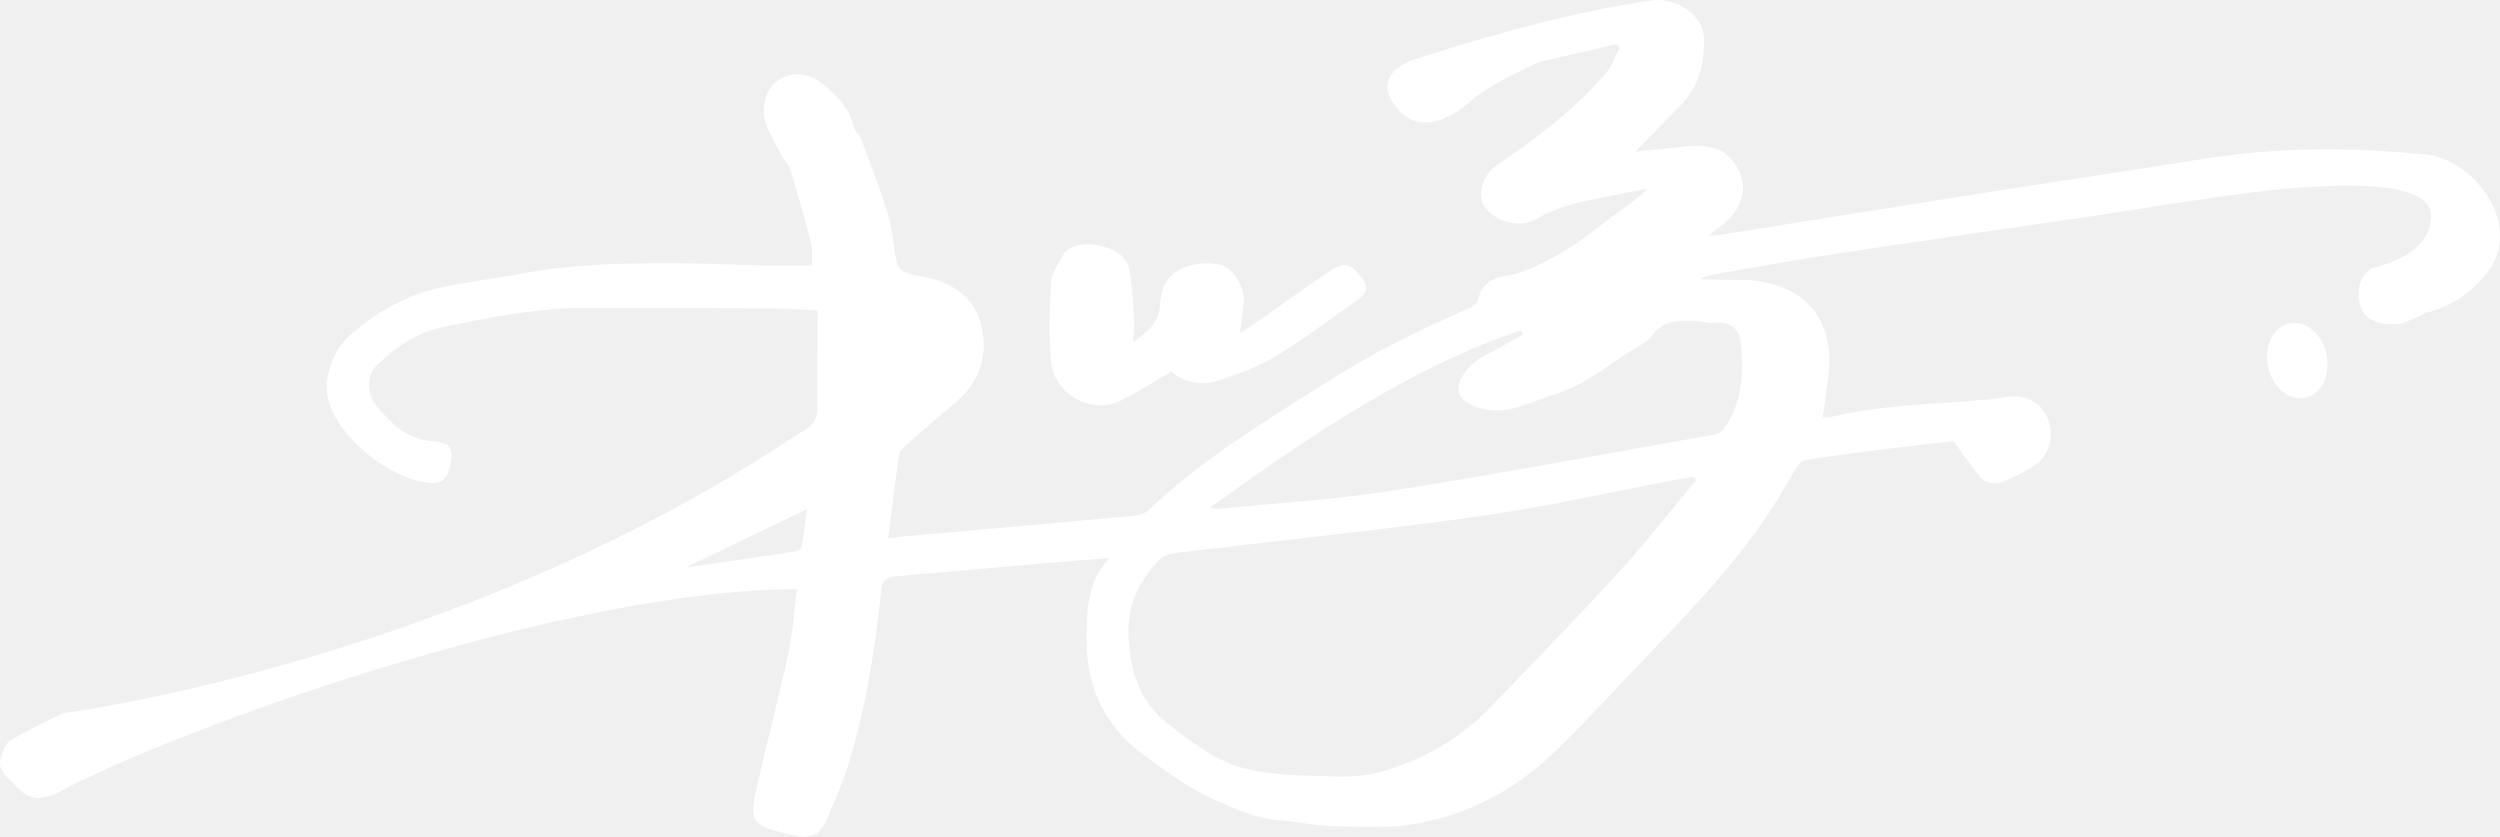
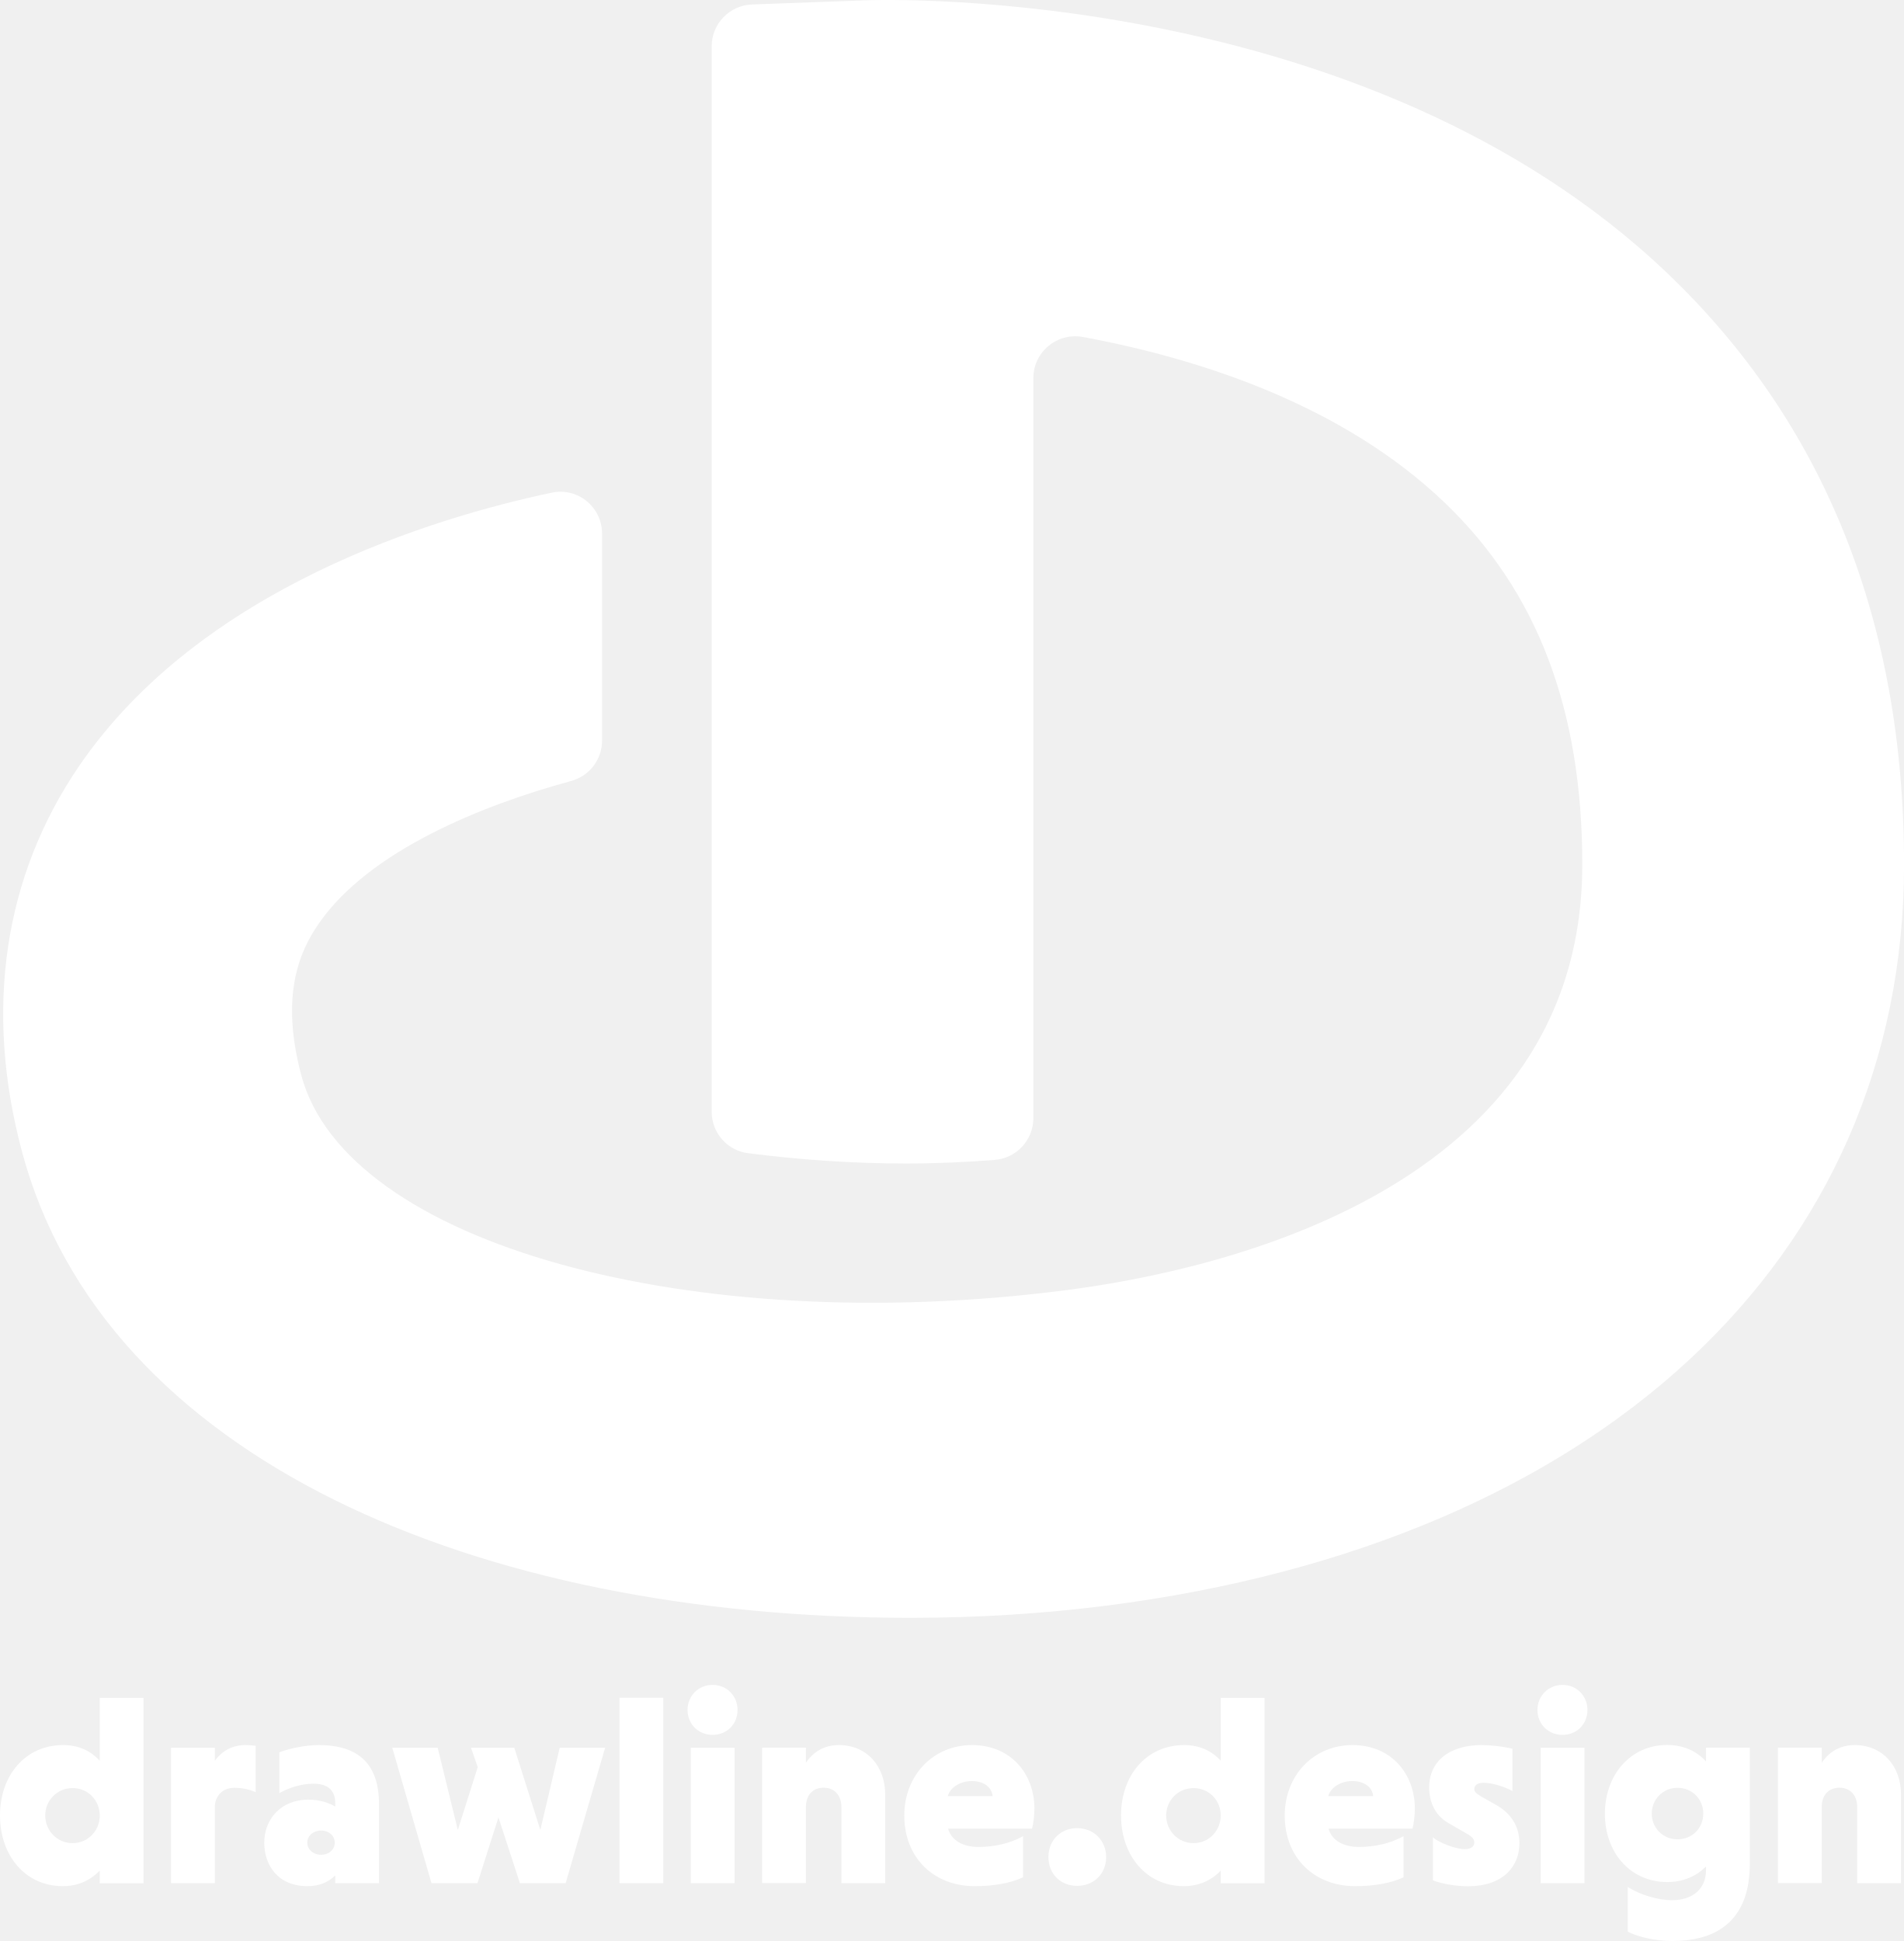
- <svg xmlns="http://www.w3.org/2000/svg" version="1.1" id="レイヤー_1" x="0px" y="0px" viewBox="0 0 323.46 108.26" style="enable-background:new 0 0 323.46 108.26;" xml:space="preserve">
+ <svg xmlns="http://www.w3.org/2000/svg" version="1.1" id="レイヤー_1" x="0px" y="0px" viewBox="0 0 199.58 203.49" style="enable-background:new 0 0 199.58 203.49;" xml:space="preserve">
  <style type="text/css">
	.st0{fill:#FFFFFF;}
</style>
-   <path class="st0" d="M151.5,48.09c-2.42,1.4-4.49,2.83-6.78,3.87c-3.68,1.66-8.36-1.07-8.74-5.21c-0.31-3.42-0.2-6.9,0.03-10.33  c0.08-1.23,1.04-2.43,1.66-3.62c0.15-0.29,0.53-0.53,0.87-0.71c2.23-1.23,6.84,0.02,7.43,2.26c0.6,2.28,0.59,4.68,0.77,7.04  c0.07,0.84-0.08,1.7-0.14,2.87c1.89-1.34,3.31-2.5,3.45-4.52c0.07-1,0.22-2.05,0.65-2.96c1.01-2.12,4.42-3.22,7.31-2.49  c1.54,0.39,3.06,2.85,2.91,4.8c-0.1,1.2-0.3,2.4-0.5,4c0.82-0.52,1.35-0.83,1.85-1.18c3.17-2.22,6.31-4.48,9.51-6.66  c2.16-1.48,2.87-1.29,4.38,0.68c0.95,1.24,0.64,2.11-0.62,2.97c-3.51,2.4-6.85,5.02-10.51,7.22c-2.32,1.39-5.01,2.36-7.66,3.21  C155.11,50.02,152.99,49.26,151.5,48.09z" />
-   <path class="st0" d="M313.94,20c-9.61-0.95-19.19-0.99-28.74,0.54c-9.15,1.46-18.32,2.81-27.47,4.25  c-11.73,1.85-23.46,3.74-35.19,5.6c-0.4,0.06-0.81,0.05-1.5,0.09c0.92-0.71,1.65-1.2,2.27-1.77c2.35-2.15,2.84-4.69,1.44-7.1  c-1.33-2.29-3.45-3.07-6.95-2.64c-2.01,0.25-4.04,0.42-6.19,0.64c2-2.05,3.88-4.01,5.8-5.94c2.46-2.49,3.11-5.53,3.06-8.66  c-0.06-3.08-3.57-5.42-6.86-4.94c-10.05,1.48-19.73,4.16-29.28,7.21h0c0,0-6.87,1.41-4.21,5.83c2.66,4.43,6.96,2.78,10.12,0  c2.16-1.9,6.34-3.93,8.76-5.02c3.35-0.85,6.75-1.57,10.12-2.36c0.15,0.13,0.3,0.26,0.45,0.4c-0.58,1.11-0.96,2.34-1.77,3.3  c-3.96,4.66-8.91,8.41-14.11,11.92c-1.96,1.33-2.67,4.03-1.51,5.54c1.43,1.87,4.57,2.68,6.66,1.42c2.64-1.59,5.62-2.17,8.61-2.79  c1.89-0.39,3.79-0.73,5.68-1.1c-1.24,1.3-2.66,2.23-4.02,3.21c-2.2,1.59-4.24,3.4-6.6,4.78c-2.39,1.39-4.82,2.82-7.79,3.29  c-1.72,0.27-3.1,1.22-3.45,3c-0.08,0.42-0.6,0.93-1.06,1.13c-6.43,2.77-12.65,5.84-18.47,9.56c-8.08,5.14-16.31,10.09-23.14,16.62  c-0.44,0.42-1.27,0.67-1.94,0.73c-9.47,0.88-18.95,1.71-28.43,2.55c-1.04,0.09-2.08,0.22-3.32,0.35c0.48-3.75,0.93-7.28,1.41-10.8  c0.04-0.32,0.28-0.67,0.54-0.9c2.14-1.89,4.26-3.8,6.48-5.61c3.49-2.85,4.6-6.39,3.59-10.37c-0.91-3.59-3.72-5.48-7.77-6.21  c-1.12-0.2-2.85-0.34-3.15-1.87c-0.41-2.04-0.52-4.15-1.12-6.15c-0.98-3.26-2.24-6.45-3.44-9.65c-0.25-0.66-0.92-1.21-1.07-1.88  c-0.56-2.46-2.38-4.15-4.38-5.67c-2.21-1.67-5.49-0.97-6.63,1.35c-1.51,3.08,0.4,5.64,1.77,8.25c0.33,0.63,0.93,1.18,1.13,1.84  c0.94,3.11,1.83,6.24,2.63,9.38c0.24,0.95,0.13,1.97,0.19,2.99c-1.97,0.01-3.73,0.06-5.49,0.02c-4.39-0.09-8.77-0.32-13.16-0.31  c-6.43,0.01-12.85,0.16-19.18,1.39c-3.53,0.69-7.16,1.04-10.65,1.86c-4.2,0.99-7.79,3.05-10.95,5.73c-1.97,1.67-2.9,3.65-3.32,6  c-1.04,5.79,7.29,12.59,12.53,13.35c2.26,0.33,2.94-0.13,3.43-2.35c0.43-1.95,0.02-2.76-2.27-2.93c-3.61-0.26-5.49-2.45-7.37-4.67  c-1.23-1.45-1.19-3.91,0.07-5.14c2.34-2.28,5.07-4.23,8.48-4.94c6.19-1.29,12.41-2.53,18.82-2.53c8.15,0,16.3,0.04,24.45,0.1  c1.7,0.01,3.4,0.16,5.31,0.26c-0.02,4.28-0.08,8.48-0.04,12.68c0.01,1.37-0.62,2.18-1.87,2.95c-0.38,0.23-0.77,0.46-1.15,0.69  l0.01,0C58.82,85.64,8.9,92.18,8.15,92.28c-2.32,1.06-4.57,2.25-6.77,3.49C0.7,96.15,0.38,97.2,0.12,98  c-0.55,1.66,0.91,2.57,1.89,3.66c1.61,1.78,3.05,2.01,5.35,0.95c15.38-8.3,65.54-26.37,95.74-26.37c-0.38,2.97-0.54,5.71-1.12,8.39  c-1.22,5.63-2.69,11.22-3.98,16.83c-1.15,5.02-0.9,5.32,4.63,6.61c2.1,0.49,3.45-0.02,4.23-1.82c1.03-2.36,2.08-4.74,2.85-7.17  c2.36-7.46,3.48-15.13,4.33-22.82c0.13-1.19,0.62-1.61,1.95-1.72c6.48-0.52,12.94-1.12,19.41-1.69c2.57-0.22,5.15-0.41,8.14-0.65  c-2.87,3.11-2.87,6.5-2.95,9.85c-0.16,6.21,1.86,11.59,7.45,15.66c2.95,2.15,5.82,4.35,9.31,5.86c2.69,1.16,5.27,2.36,8.31,2.58  c2.21,0.16,4.41,0.69,6.62,0.73c3.63,0.07,7.37,0.32,10.89-0.29c7.27-1.25,13.31-4.76,18.27-9.59c4.11-4.01,7.95-8.23,11.91-12.37  c6.54-6.84,13.07-13.68,17.68-21.77c0.54-0.95,1.07-1.91,1.73-2.78c0.25-0.34,0.84-0.59,1.32-0.66c3.42-0.49,6.84-0.95,10.27-1.37  c2.97-0.37,5.96-0.69,8.38-0.97c1.32,1.79,2.27,3.12,3.28,4.42c0.85,1.1,2.09,1.27,3.33,0.75c1.38-0.58,2.75-1.26,3.96-2.08  c2.07-1.4,2.62-4.34,1.4-6.53c-1.15-2.05-3.12-2.74-6.09-2.13c-0.44,0.09-0.9,0.14-1.35,0.18c-6.83,0.62-13.76,0.64-20.45,2.29  c-0.31,0.08-0.66,0.01-0.98,0.01c0.29-2.23,0.68-4.38,0.82-6.54c0.45-6.99-4.14-11.3-11.82-11.24c-1.63,0.01-3.25-0.06-4.88-0.1  c0.56-0.33,1.14-0.49,1.73-0.59c5.15-0.88,10.29-1.84,15.46-2.62c11.41-1.73,22.84-3.36,34.26-5.04c4.76-0.7,9.5-1.55,14.27-2.18  l0,0c12.8-1.95,28.86-3.21,28.86,2.23c0,5.44-7.54,6.72-7.54,6.72c-1.64,0.97-2.13,2.61-1.61,4.92c0.35,1.56,2.18,2.57,4.71,2.4  c0.85-0.06,1.68-0.52,2.5-0.84c0.51-0.2,0.95-0.57,1.47-0.7c3.1-0.76,5.39-2.37,7.37-4.65C326.96,29.4,320.1,20.61,313.94,20z   M103.69,70.92c-0.04,0.21-0.7,0.42-1.11,0.48c-4.44,0.67-8.88,1.3-13.86,2.03c5.42-2.61,10.42-5.02,15.67-7.55  C104.17,67.59,104,69.27,103.69,70.92z M209.32,74.17c-5.4,5.9-11,11.65-16.57,17.43c-3.81,3.95-8.58,6.7-14.12,8.27  c-1.91,0.54-4.06,0.68-6.07,0.6c-3.81-0.14-7.73-0.13-11.36-1c-3.71-0.89-6.72-3.26-9.71-5.51c-4.23-3.2-5.34-7.31-5.48-11.97  c-0.11-3.75,1.39-6.83,3.98-9.59c0.46-0.49,1.41-0.77,2.18-0.86c13.05-1.58,26.14-2.9,39.14-4.73c8.6-1.21,17.08-3.14,25.61-4.75  c0.71-0.13,1.43-0.23,2.14-0.35c0.13,0.13,0.26,0.27,0.39,0.4C216.09,66.15,212.88,70.28,209.32,74.17z M221.86,41.76  c2.15-0.22,3.21,1.03,3.37,2.49c0.43,3.86,0.25,7.71-2.14,11.17c-0.26,0.38-0.83,0.73-1.31,0.81c-14.03,2.49-28.04,5.11-42.13,7.32  c-7.34,1.15-14.84,1.56-22.26,2.3c-0.15,0.01-0.31-0.05-0.86-0.16c12.65-9.03,25.17-17.73,40.17-22.96  c0.13,0.18,0.26,0.36,0.39,0.54c-1.71,0.94-3.39,1.93-5.13,2.82c-2.14,1.09-4.79,4.3-2.17,5.98c1.27,0.82,3.33,1.18,4.91,0.98  c2.17-0.28,4.2-1.35,6.32-1.98c4.43-1.33,7.6-4.38,11.42-6.53c0.47-0.27,0.98-0.6,1.26-1.02c1.45-2.19,3.75-2.14,6.12-1.94  C220.5,41.66,221.19,41.83,221.86,41.76z" />
-   <ellipse transform="matrix(0.9769 -0.2137 0.2137 0.9769 -3.102 64.5966)" class="st0" cx="297.23" cy="46.65" rx="3.87" ry="4.93" />
+   <path class="st0" d="M174.73,28.6C143.11-1.53,92.95-0.04,90.83,0.03L78.82,0.47C76.47,0.56,74.6,2.5,74.6,4.85v111.7  c0,2.21,1.63,4.07,3.82,4.35c5.35,0.68,10.89,1.08,16.55,1.08c3.13,0,6.24-0.14,9.31-0.38c2.28-0.18,4.04-2.09,4.04-4.38V39.64  c0-2.75,2.5-4.81,5.21-4.31c12.23,2.27,27.2,7.11,37.91,17.37c9.7,9.29,14.42,21.7,14.42,37.92c0,34.03-37.91,42.56-54.2,44.65  c-39.16,5.03-75.36-4.83-80.08-22.55c-2.26-8.49-0.09-13.06,1.75-15.77c5.3-7.82,17.46-12.61,26.53-15.07  c1.92-0.52,3.25-2.25,3.25-4.23V55.94c0-2.78-2.55-4.87-5.27-4.29c-12.39,2.62-36.78,9.97-49.55,28.66  c-7.89,11.55-9.96,25.51-6,40.37c8.58,32.19,47.58,48.93,93.18,48.93c6.93,0,13.83-0.43,20.53-1.28  c51.56-6.6,83.59-36.38,83.59-77.71C199.58,65.17,191.22,44.3,174.73,28.6z" />
+   <g>
+     <path class="st0" d="M10.45,196.11c-0.99,1.04-2.31,1.63-3.86,1.63c-3.97,0-6.59-3.24-6.59-7.41c0-4.17,2.62-7.38,6.62-7.38   c1.55,0,2.85,0.56,3.83,1.64v-6.59h4.59v19.44h-4.59V196.11z M7.61,187.46c-1.66,0-2.87,1.33-2.87,2.87c0,1.55,1.21,2.9,2.87,2.9   c1.66,0,2.85-1.35,2.85-2.9C10.45,188.78,9.27,187.46,7.61,187.46z" />
+     <path class="st0" d="M22.52,184.59c0.68-0.93,1.72-1.64,3.21-1.64c0.28,0,0.76,0.03,1.07,0.08v4.85c-0.59-0.25-1.32-0.45-2.25-0.45   c-1.07,0-1.94,0.68-2.03,1.89v8.11h-4.59v-14.2h4.59V184.59z" />
+     <path class="st0" d="M29.28,183.71c1.01-0.39,2.68-0.76,4.14-0.76c4.11,0,6.31,1.95,6.31,6.2v8.28h-4.59v-0.82   c-0.68,0.7-1.66,1.13-2.9,1.13c-3.16,0-4.54-2.25-4.54-4.56c0-2.48,1.77-4.51,4.62-4.51c1.04,0,2.09,0.28,2.82,0.73v-0.37   c0-1.44-0.9-2.03-2.28-2.03c-1.21,0-2.54,0.39-3.58,0.99V183.71z M33.65,194.45c0.85,0,1.44-0.56,1.44-1.27s-0.59-1.27-1.44-1.27   c-0.82,0-1.44,0.56-1.44,1.27S32.83,194.45,33.65,194.45z" />
+     <path class="st0" d="M45.88,183.23l2.11,8.62l2.09-6.59l-0.71-2.03h4.54l2.73,8.62l2.03-8.62h4.76l-4.14,14.2H54.5l-2.25-6.9   l-2.2,6.9h-4.82l-4.11-14.2H45.88z" />
+     <path class="st0" d="M69.53,197.43h-4.59v-19.44h4.59V197.43z" />
+     <path class="st0" d="M74.69,176.64c1.52,0,2.62,1.18,2.62,2.62c0,1.49-1.1,2.62-2.62,2.62c-1.49,0-2.62-1.13-2.62-2.62   C72.07,177.82,73.19,176.64,74.69,176.64z M77,197.43h-4.59v-14.2H77V197.43z" />
+     <path class="st0" d="M84.47,184.81c0.73-1.07,1.83-1.86,3.47-1.86c2.93,0,4.85,2.23,4.85,5.18v9.3h-4.59v-7.95   c0-1.27-0.73-2.06-1.86-2.06c-1.07,0-1.8,0.68-1.86,1.89v8.11h-4.59v-14.2h4.59V184.81z" />
+     <path class="st0" d="M99.38,191.71c0.34,1.21,1.52,1.92,3.18,1.92c1.66,0,3.33-0.37,4.68-1.13v4.31c-1.3,0.62-3.1,0.93-5.07,0.93   c-4.25,0-7.38-2.93-7.38-7.41c0-4.17,2.99-7.38,7.1-7.38c4.14,0,6.54,3.1,6.54,6.65c0,0.7-0.11,1.61-0.25,2.11H99.38z M99.35,188.3   h4.7c-0.08-0.93-0.93-1.58-2.2-1.58C100.56,186.73,99.58,187.46,99.35,188.3z" />
+     <path class="st0" d="M112.91,191.66c1.75,0,3.04,1.3,3.04,3.04c0,1.75-1.3,3.01-3.04,3.01c-1.75,0-3.01-1.27-3.01-3.01   C109.89,192.95,111.16,191.66,112.91,191.66z" />
+     <path class="st0" d="M127.96,196.11c-0.99,1.04-2.31,1.63-3.86,1.63c-3.97,0-6.59-3.24-6.59-7.41c0-4.17,2.62-7.38,6.62-7.38   c1.55,0,2.85,0.56,3.83,1.64v-6.59h4.59v19.44h-4.59V196.11z M125.11,187.46c-1.66,0-2.87,1.33-2.87,2.87c0,1.55,1.21,2.9,2.87,2.9   c1.66,0,2.85-1.35,2.85-2.9C127.96,188.78,126.77,187.46,125.11,187.46z" />
+     <path class="st0" d="M139.26,191.71c0.34,1.21,1.52,1.92,3.18,1.92c1.66,0,3.33-0.37,4.68-1.13v4.31c-1.3,0.62-3.1,0.93-5.07,0.93   c-4.25,0-7.38-2.93-7.38-7.41c0-4.17,2.99-7.38,7.1-7.38c4.14,0,6.54,3.1,6.54,6.65c0,0.7-0.11,1.61-0.25,2.11H139.26z    M139.23,188.3h4.71c-0.08-0.93-0.93-1.58-2.2-1.58C140.44,186.73,139.46,187.46,139.23,188.3z" />
+     <path class="st0" d="M158.54,187.77c-0.87-0.48-2.17-0.87-3.04-0.87c-0.7,0-0.96,0.34-0.96,0.65c0,0.31,0.22,0.48,0.62,0.73   l1.83,1.04c1.63,0.99,2.28,2.4,2.28,3.92c0,2.48-1.78,4.51-5.38,4.51c-1.18,0-2.65-0.22-3.69-0.62v-4.51   c0.62,0.56,2.37,1.24,3.35,1.24c0.68,0,0.99-0.31,0.99-0.7c0-0.31-0.2-0.59-0.7-0.87l-2-1.16c-1.49-0.84-2.03-2.31-2.03-3.75   c0-2.65,2.03-4.43,5.49-4.43c0.93,0,2.28,0.14,3.24,0.39V187.77z" />
+     <path class="st0" d="M163.78,176.64c1.52,0,2.62,1.18,2.62,2.62c0,1.49-1.1,2.62-2.62,2.62c-1.49,0-2.62-1.13-2.62-2.62   C161.16,177.82,162.29,176.64,163.78,176.64z M166.09,197.43h-4.59v-14.2h4.59V197.43z" />
+     <path class="st0" d="M183.42,183.23v12.17c0,5.52-2.99,8.09-8.14,8.09c-1.94,0-3.77-0.51-4.65-0.98v-4.68   c1.24,0.79,3.1,1.38,4.65,1.38c2.09,0,3.55-1.13,3.55-3.16v-0.37c-0.96,0.96-2.31,1.63-4.06,1.63c-3.86,0-6.54-3.07-6.54-7.16   c0-4.08,2.68-7.21,6.51-7.21c1.78,0,3.13,0.68,4.09,1.72v-1.44H183.42z M175.84,187.43c-1.55,0-2.7,1.24-2.7,2.7   c0,1.49,1.16,2.7,2.7,2.7c1.58,0,2.7-1.21,2.7-2.7C178.55,188.67,177.42,187.43,175.84,187.43z" />
+     <path class="st0" d="M190.95,184.81c0.73-1.07,1.83-1.86,3.47-1.86c2.93,0,4.85,2.23,4.85,5.18v9.3h-4.59v-7.95   c0-1.27-0.73-2.06-1.86-2.06c-1.07,0-1.8,0.68-1.86,1.89v8.11h-4.59v-14.2h4.59V184.81z" />
+   </g>
+   <g>
+ </g>
+   <g>
+ </g>
+   <g>
+ </g>
+   <g>
+ </g>
+   <g>
+ </g>
+   <g>
+ </g>
</svg>
